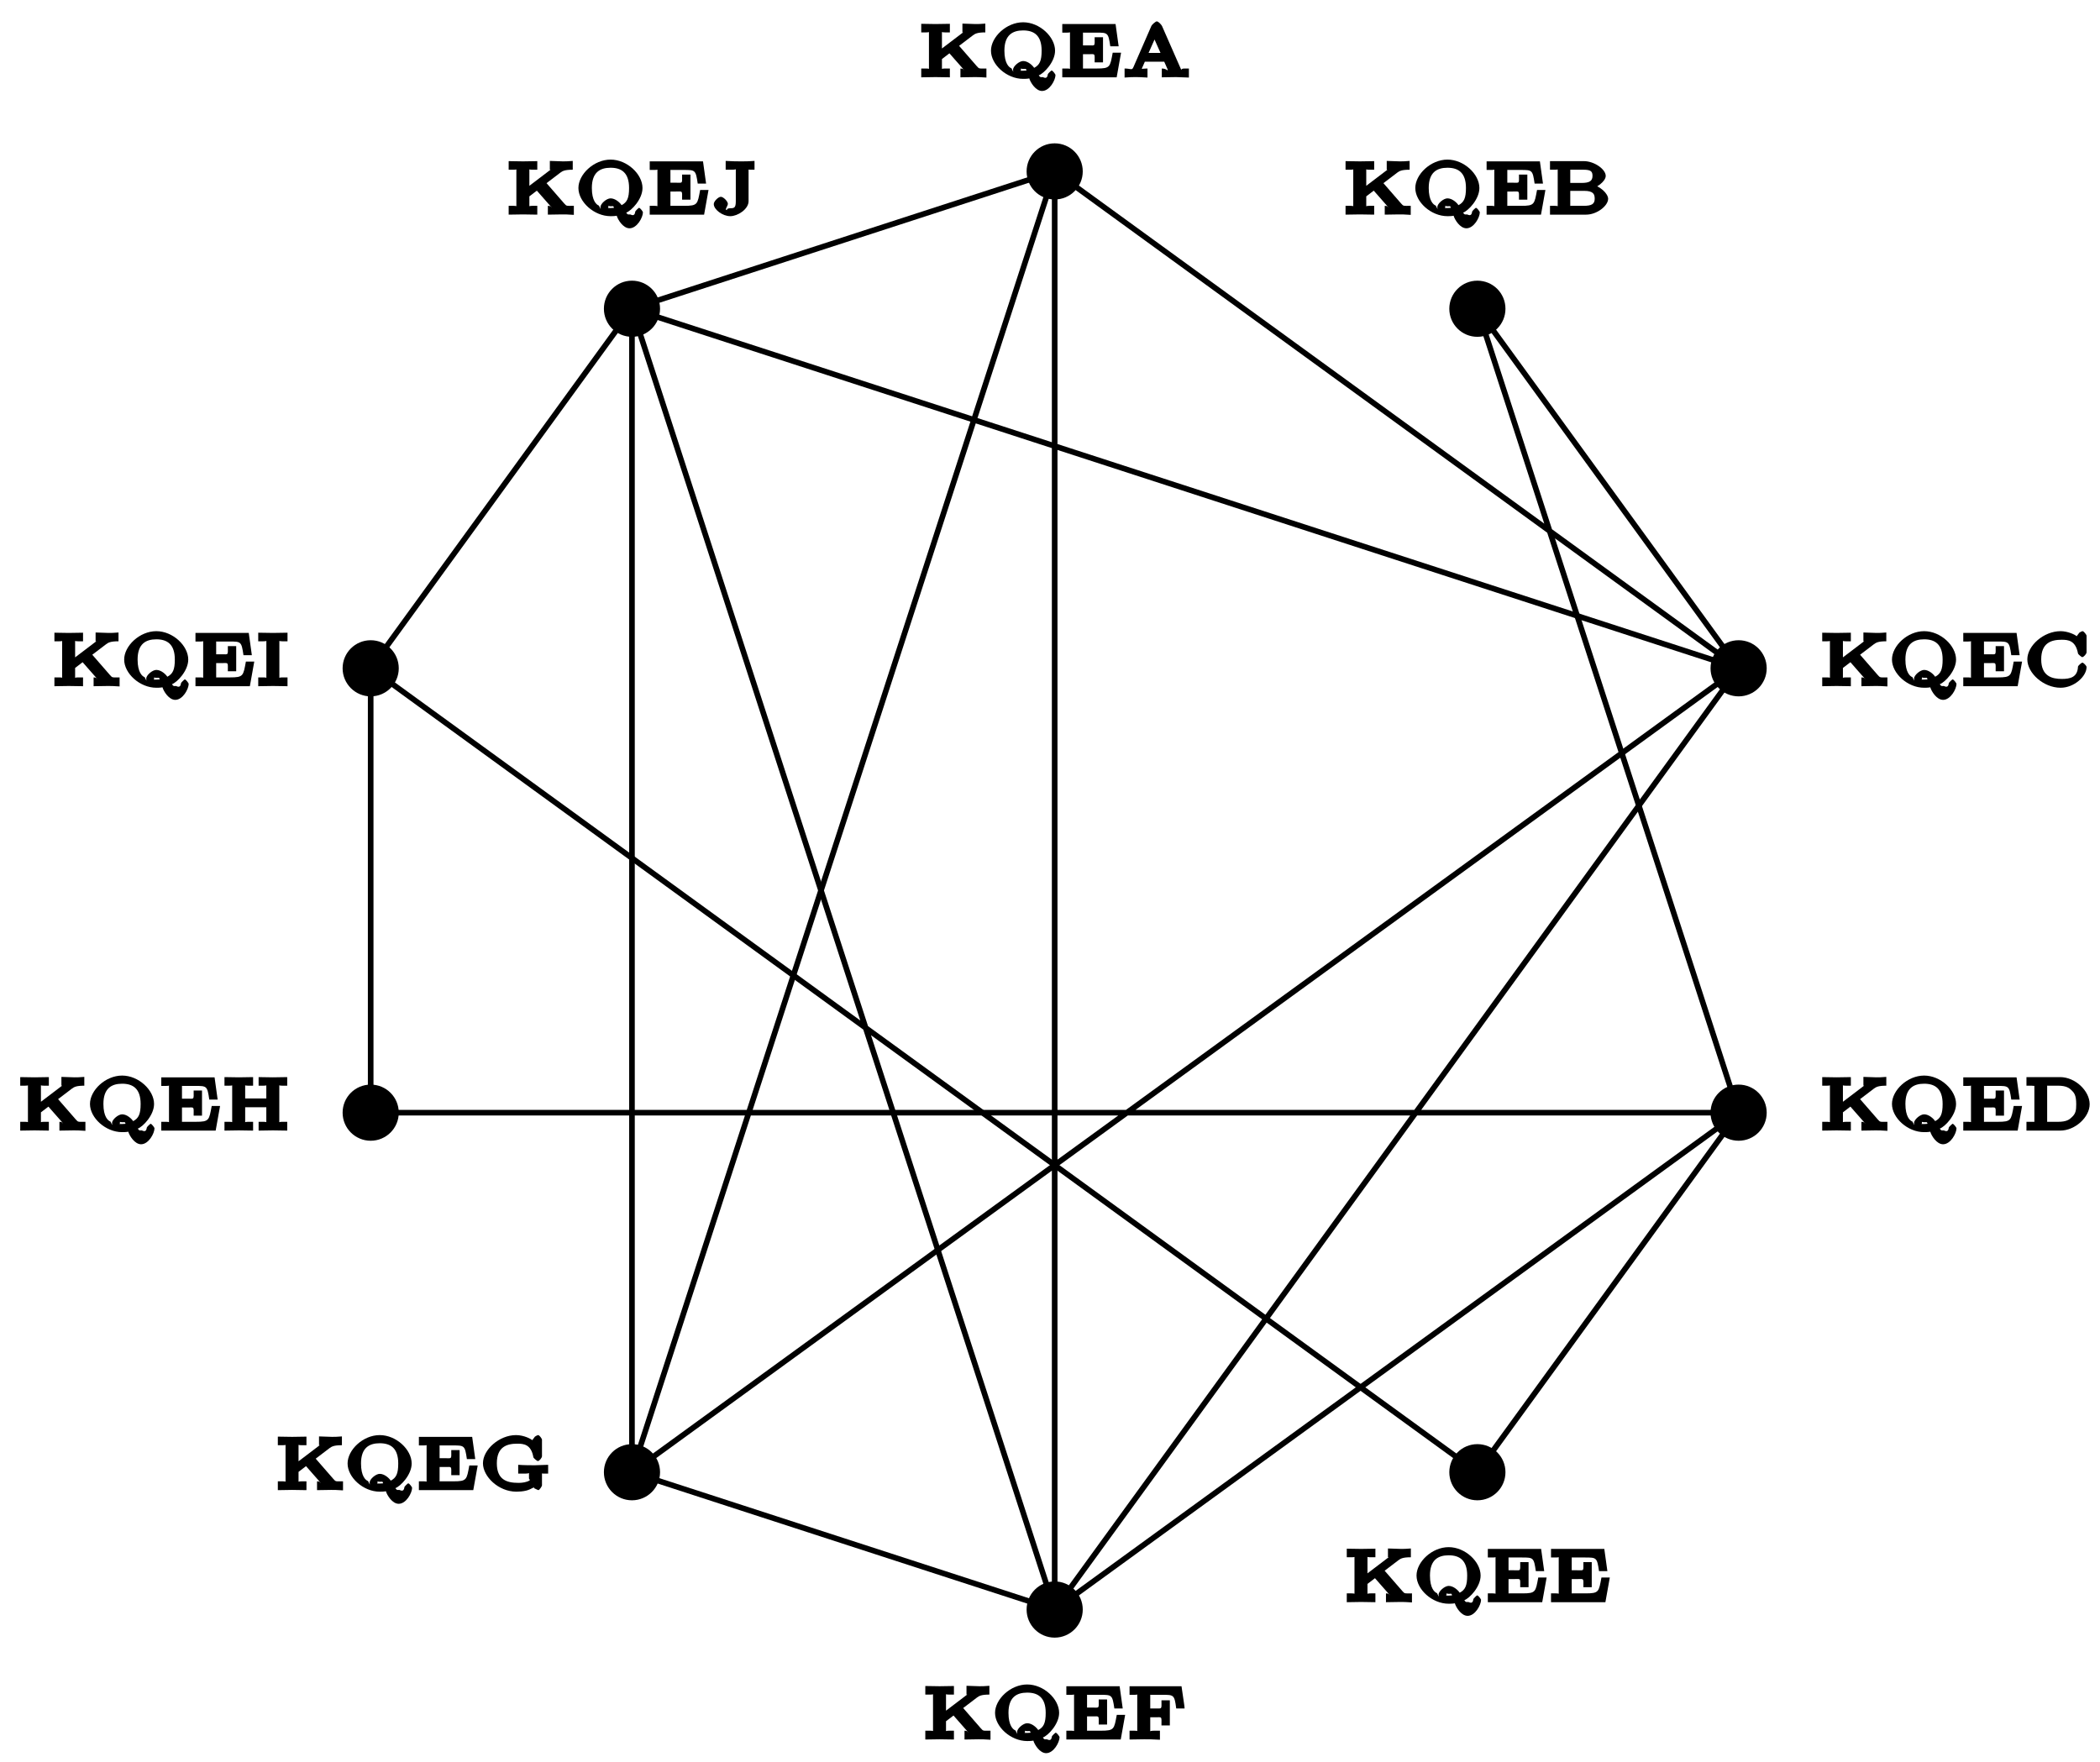
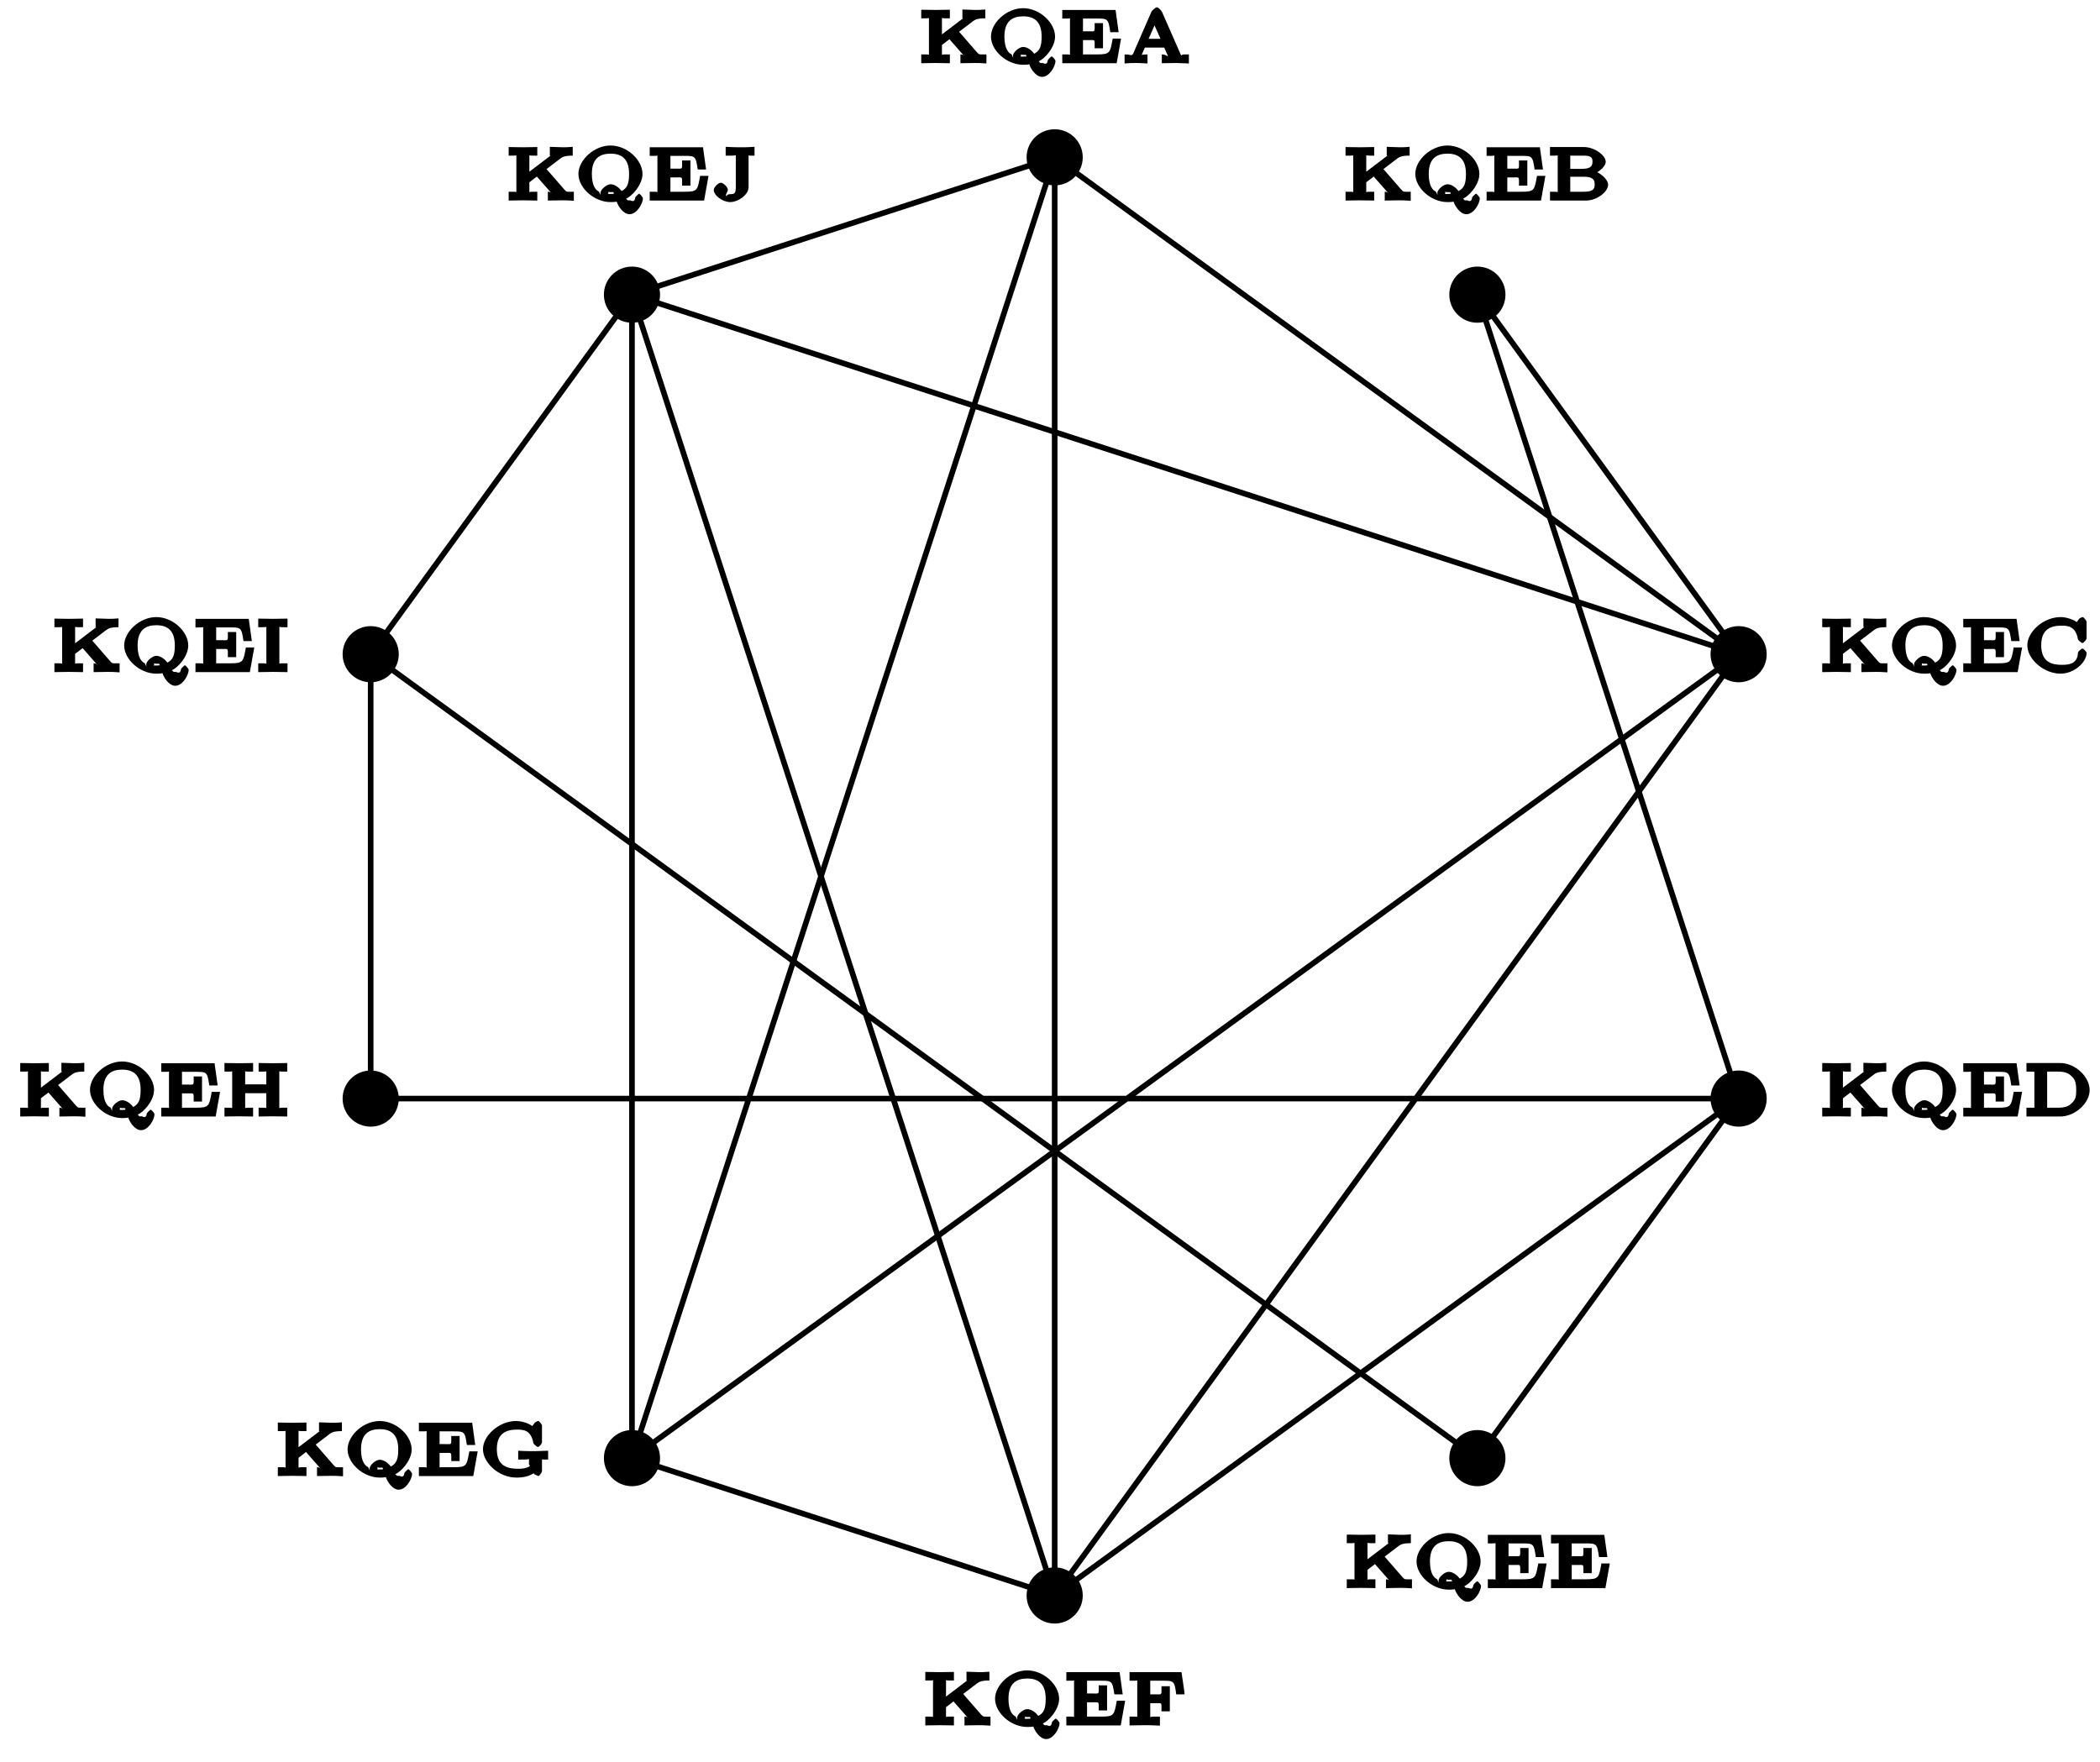
<svg xmlns="http://www.w3.org/2000/svg" xmlns:xlink="http://www.w3.org/1999/xlink" width="149pt" height="125pt" viewBox="0 0 149 125" version="1.1">
  <defs>
    <g>
      <symbol overflow="visible" id="glyph0-0">
        <path style="stroke:none;" d="" />
      </symbol>
      <symbol overflow="visible" id="glyph0-1">
        <path style="stroke:none;" d="M 4.844 -0.203 L 4.844 -0.625 C 4.281 -0.625 4.344 -0.594 4.156 -0.797 L 2.906 -2.234 L 3.891 -2.984 C 4.047 -3.094 4.188 -3.188 4.766 -3.188 L 4.766 -3.812 C 4.375 -3.781 4.281 -3.781 4.062 -3.781 L 3.141 -3.812 L 3.141 -3.188 C 3.375 -3.188 3.297 -3.375 3.297 -3.266 C 3.297 -3.203 3.328 -3.297 3.25 -3.234 L 1.688 -2.047 L 1.688 -3.188 C 1.688 -3.328 1.5 -3.188 1.906 -3.188 L 2.25 -3.188 L 2.25 -3.797 L 1.234 -3.781 L 0.219 -3.797 L 0.219 -3.188 L 0.562 -3.188 C 0.969 -3.188 0.766 -3.328 0.766 -3.188 L 0.766 -0.625 C 0.766 -0.469 0.969 -0.625 0.562 -0.625 L 0.219 -0.625 L 0.219 0 L 1.234 -0.016 L 2.25 0 L 2.25 -0.625 L 1.906 -0.625 C 1.5 -0.625 1.688 -0.469 1.688 -0.625 L 1.688 -1.297 L 2.219 -1.703 L 3.234 -0.547 C 3.266 -0.516 3.25 -0.594 3.25 -0.531 C 3.25 -0.422 3.297 -0.625 3 -0.625 L 3 0 L 4 -0.016 C 4.234 -0.016 4.406 -0.016 4.844 0.016 Z M 4.844 -0.203 " />
      </symbol>
      <symbol overflow="visible" id="glyph0-2">
        <path style="stroke:none;" d="M 4.859 -0.172 C 4.859 -0.203 4.672 -0.484 4.578 -0.484 C 4.562 -0.484 4.312 -0.266 4.312 -0.203 C 4.266 0.188 4 -0.016 3.953 -0.016 C 3.844 -0.016 3.781 0.031 3.672 -0.141 C 4.047 -0.281 4.828 -1.094 4.828 -1.891 C 4.828 -2.875 3.734 -3.906 2.562 -3.906 C 1.375 -3.906 0.281 -2.859 0.281 -1.891 C 0.281 -0.906 1.391 0.109 2.562 0.109 C 2.625 0.109 2.859 0.109 3 0.078 C 3.078 0.359 3.453 0.969 3.906 0.969 C 4.438 0.969 4.859 0.203 4.859 -0.172 Z M 3.875 -1.891 C 3.875 -1.172 3.734 -0.875 3.344 -0.672 C 3.234 -0.844 2.906 -1.156 2.562 -1.156 C 2.281 -1.156 1.844 -0.781 1.844 -0.531 C 1.844 -0.438 1.938 -0.234 1.734 -0.641 C 1.562 -0.703 1.234 -0.984 1.234 -1.891 C 1.234 -3 1.812 -3.328 2.562 -3.328 C 3.328 -3.328 3.875 -2.984 3.875 -1.891 Z M 3.062 -0.547 C 2.828 -0.469 2.641 -0.469 2.562 -0.469 C 2.266 -0.469 2.406 -0.453 2.406 -0.531 C 2.406 -0.688 2.375 -0.594 2.562 -0.594 C 2.812 -0.594 2.734 -0.641 2.812 -0.469 Z M 3.062 -0.547 " />
      </symbol>
      <symbol overflow="visible" id="glyph0-3">
        <path style="stroke:none;" d="M 4.172 -1.75 L 3.797 -1.75 C 3.609 -0.734 3.625 -0.625 2.672 -0.625 L 1.734 -0.625 C 1.5 -0.625 1.688 -0.453 1.688 -0.609 L 1.688 -1.641 L 2.078 -1.641 C 2.578 -1.641 2.516 -1.734 2.516 -1.062 L 3.109 -1.062 L 3.109 -2.844 L 2.516 -2.844 C 2.516 -2.172 2.578 -2.266 2.078 -2.266 L 1.688 -2.266 L 1.688 -3.172 C 1.688 -3.328 1.5 -3.172 1.734 -3.172 L 2.625 -3.172 C 3.453 -3.172 3.484 -3.172 3.625 -2.203 L 4.219 -2.203 L 4 -3.781 L 0.219 -3.781 L 0.219 -3.172 L 0.562 -3.172 C 0.969 -3.172 0.766 -3.312 0.766 -3.156 L 0.766 -0.625 C 0.766 -0.469 0.969 -0.625 0.562 -0.625 L 0.219 -0.625 L 0.219 0 L 4.078 0 L 4.391 -1.75 Z M 4.172 -1.75 " />
      </symbol>
      <symbol overflow="visible" id="glyph0-4">
        <path style="stroke:none;" d="M 4.719 -0.203 L 4.719 -0.625 L 4.406 -0.625 C 4.094 -0.625 4.219 -0.453 4.156 -0.578 L 2.812 -3.641 C 2.766 -3.734 2.562 -3.969 2.438 -3.969 C 2.359 -3.969 2.109 -3.75 2.062 -3.656 L 0.781 -0.719 C 0.672 -0.469 0.609 -0.625 0.156 -0.625 L 0.156 0.016 C 0.531 -0.016 0.75 -0.016 0.938 -0.016 C 1 -0.016 1.344 -0.016 1.781 0.016 L 1.781 -0.625 C 1.297 -0.625 1.391 -0.547 1.391 -0.641 C 1.391 -0.672 1.406 -0.688 1.422 -0.719 L 1.594 -1.109 L 2.969 -1.109 L 3.266 -0.438 C 3.281 -0.406 3.547 -0.406 3.547 -0.406 L 3.219 -0.531 C 3.219 -0.422 3.141 -0.625 2.797 -0.625 L 2.797 0 L 3.797 -0.016 L 4.719 0.016 Z M 2.984 -1.734 L 1.859 -1.734 L 2.484 -3.141 L 2.078 -3.141 L 2.703 -1.734 Z M 2.984 -1.734 " />
      </symbol>
      <symbol overflow="visible" id="glyph0-5">
        <path style="stroke:none;" d="M 4.484 -1.359 C 4.484 -1.453 4.266 -1.672 4.188 -1.672 C 4.125 -1.672 3.891 -1.469 3.875 -1.391 C 3.844 -0.625 3.312 -0.516 2.734 -0.516 C 2.031 -0.516 1.266 -0.703 1.266 -1.906 C 1.266 -3.094 2 -3.297 2.719 -3.297 C 3.172 -3.297 3.703 -3.25 3.875 -2.328 C 3.875 -2.266 4.141 -2.062 4.172 -2.062 C 4.281 -2.062 4.484 -2.297 4.484 -2.406 L 4.484 -3.578 C 4.484 -3.656 4.281 -3.906 4.203 -3.906 C 4.156 -3.906 4 -3.828 3.969 -3.797 L 3.781 -3.547 C 3.656 -3.672 3.125 -3.906 2.641 -3.906 C 1.438 -3.906 0.281 -2.875 0.281 -1.906 C 0.281 -0.922 1.438 0.109 2.641 0.109 C 3.609 0.109 4.484 -0.703 4.484 -1.359 Z M 4.484 -1.359 " />
      </symbol>
      <symbol overflow="visible" id="glyph0-6">
        <path style="stroke:none;" d="M 4.359 -1.125 C 4.359 -1.469 3.812 -2.078 3 -2.188 L 3 -1.781 C 3.516 -1.859 4.188 -2.359 4.188 -2.75 C 4.188 -3.219 3.375 -3.797 2.641 -3.797 L 0.234 -3.797 L 0.234 -3.188 L 0.578 -3.188 C 0.984 -3.188 0.781 -3.328 0.781 -3.188 L 0.781 -0.625 C 0.781 -0.469 0.984 -0.625 0.578 -0.625 L 0.234 -0.625 L 0.234 0 L 2.797 0 C 3.562 0 4.359 -0.625 4.359 -1.125 Z M 3.25 -2.75 C 3.25 -2.375 3.016 -2.25 2.469 -2.25 L 1.672 -2.25 L 1.672 -3.188 C 1.672 -3.344 1.469 -3.188 1.719 -3.188 L 2.609 -3.188 C 3.141 -3.188 3.25 -3.062 3.25 -2.75 Z M 3.406 -1.125 C 3.406 -0.75 3.188 -0.625 2.609 -0.625 L 1.719 -0.625 C 1.469 -0.625 1.672 -0.453 1.672 -0.609 L 1.672 -1.688 L 2.656 -1.688 C 3.312 -1.688 3.406 -1.453 3.406 -1.125 Z M 3.406 -1.125 " />
      </symbol>
      <symbol overflow="visible" id="glyph0-7">
        <path style="stroke:none;" d="M 4.703 -1.875 C 4.703 -2.812 3.688 -3.797 2.609 -3.797 L 0.219 -3.797 L 0.219 -3.188 C 0.547 -3.188 0.688 -3.188 0.797 -3.172 C 0.984 -3.156 0.781 -3.297 0.781 -3.172 L 0.781 -0.641 C 0.781 -0.516 0.984 -0.641 0.797 -0.625 C 0.688 -0.625 0.531 -0.625 0.219 -0.625 L 0.219 0 L 2.609 0 C 3.672 0 4.703 -0.953 4.703 -1.875 Z M 3.75 -1.875 C 3.75 -1.438 3.719 -1.203 3.422 -0.938 C 3.266 -0.781 3.047 -0.625 2.469 -0.625 L 1.734 -0.625 C 1.484 -0.625 1.688 -0.453 1.688 -0.625 L 1.688 -3.188 C 1.688 -3.359 1.484 -3.188 1.734 -3.188 L 2.469 -3.188 C 3.062 -3.188 3.281 -3 3.422 -2.859 C 3.594 -2.688 3.75 -2.531 3.75 -1.875 Z M 3.75 -1.875 " />
      </symbol>
      <symbol overflow="visible" id="glyph0-8">
        <path style="stroke:none;" d="M 2.266 -0.203 L 2.266 -0.625 L 1.906 -0.625 C 1.5 -0.625 1.688 -0.469 1.688 -0.625 L 1.688 -3.188 C 1.688 -3.328 1.5 -3.188 1.906 -3.188 L 2.266 -3.188 L 2.266 -3.797 L 1.234 -3.781 L 0.188 -3.797 L 0.188 -3.188 L 0.547 -3.188 C 0.969 -3.188 0.766 -3.328 0.766 -3.188 L 0.766 -0.625 C 0.766 -0.469 0.969 -0.625 0.547 -0.625 L 0.188 -0.625 L 0.188 0 L 1.234 -0.016 L 2.266 0 Z M 2.266 -0.203 " />
      </symbol>
      <symbol overflow="visible" id="glyph0-9">
        <path style="stroke:none;" d="M 3.172 -3.391 L 3.172 -3.812 C 2.734 -3.781 2.5 -3.781 2.25 -3.781 C 1.969 -3.781 1.609 -3.781 1.125 -3.812 L 1.125 -3.188 L 1.547 -3.188 C 2.047 -3.188 1.844 -3.328 1.844 -3.172 L 1.844 -0.953 C 1.844 -0.484 1.734 -0.453 1.438 -0.453 C 1.344 -0.453 1.156 -0.406 1.234 -0.328 C 1 -0.297 1.281 -0.609 1.281 -0.766 C 1.281 -0.938 0.969 -1.266 0.781 -1.266 C 0.609 -1.266 0.281 -0.953 0.281 -0.75 C 0.281 -0.359 0.906 0.109 1.453 0.109 C 1.984 0.109 2.75 -0.391 2.75 -0.953 L 2.75 -3.188 C 2.75 -3.344 2.562 -3.188 2.875 -3.188 L 3.172 -3.188 Z M 3.172 -3.391 " />
      </symbol>
      <symbol overflow="visible" id="glyph0-10">
        <path style="stroke:none;" d="M 4.109 -2.391 L 3.906 -3.781 L 0.219 -3.781 L 0.219 -3.172 L 0.562 -3.172 C 0.969 -3.172 0.766 -3.312 0.766 -3.156 L 0.766 -0.625 C 0.766 -0.469 0.969 -0.625 0.562 -0.625 L 0.219 -0.625 L 0.219 0 L 1.25 -0.016 C 1.547 -0.016 1.906 -0.016 2.375 0.016 L 2.375 -0.625 L 1.969 -0.625 C 1.5 -0.625 1.688 -0.469 1.688 -0.625 L 1.688 -1.578 L 2.047 -1.578 C 2.547 -1.578 2.484 -1.672 2.484 -1 L 3.078 -1 L 3.078 -2.781 L 2.484 -2.781 C 2.484 -2.125 2.547 -2.203 2.047 -2.203 L 1.688 -2.203 L 1.688 -3.172 C 1.688 -3.328 1.5 -3.172 1.734 -3.172 L 2.562 -3.172 C 3.359 -3.172 3.406 -3.172 3.531 -2.203 L 4.125 -2.203 Z M 4.109 -2.391 " />
      </symbol>
      <symbol overflow="visible" id="glyph0-11">
        <path style="stroke:none;" d="M 4.906 -1.359 L 4.906 -1.797 L 3.969 -1.766 C 3.688 -1.766 3.219 -1.766 2.781 -1.797 L 2.781 -1.172 L 3.219 -1.172 C 3.75 -1.172 3.547 -1.312 3.547 -1.156 L 3.547 -0.844 C 3.547 -0.734 3.75 -0.734 3.422 -0.609 C 3.172 -0.516 2.859 -0.516 2.797 -0.516 C 1.953 -0.516 1.266 -0.75 1.266 -1.906 C 1.266 -3.094 2 -3.297 2.719 -3.297 C 3.172 -3.297 3.703 -3.25 3.859 -2.328 C 3.875 -2.266 4.125 -2.062 4.172 -2.062 C 4.281 -2.062 4.469 -2.297 4.469 -2.406 L 4.469 -3.578 C 4.469 -3.656 4.281 -3.906 4.203 -3.906 C 4.156 -3.906 4 -3.828 3.969 -3.797 L 3.781 -3.547 C 3.719 -3.609 3.219 -3.906 2.625 -3.906 C 1.438 -3.906 0.281 -2.875 0.281 -1.906 C 0.281 -0.969 1.375 0.109 2.656 0.109 C 2.844 0.109 3.109 0.094 3.359 0.031 C 3.734 -0.062 4 -0.312 3.891 -0.141 C 3.859 -0.172 4.172 0 4.219 0 C 4.281 0 4.469 -0.266 4.469 -0.344 L 4.469 -1.172 C 4.469 -1.328 4.281 -1.172 4.609 -1.172 L 4.906 -1.172 Z M 4.906 -1.359 " />
      </symbol>
      <symbol overflow="visible" id="glyph0-12">
        <path style="stroke:none;" d="M 4.672 -0.203 L 4.672 -0.625 L 4.328 -0.625 C 3.922 -0.625 4.109 -0.469 4.109 -0.625 L 4.109 -3.188 C 4.109 -3.328 3.922 -3.188 4.328 -3.188 L 4.672 -3.188 L 4.672 -3.797 L 3.656 -3.781 L 2.641 -3.797 L 2.641 -3.188 L 2.984 -3.188 C 3.391 -3.188 3.188 -3.328 3.188 -3.188 L 3.188 -2.281 L 1.688 -2.281 L 1.688 -3.188 C 1.688 -3.328 1.5 -3.188 1.906 -3.188 L 2.25 -3.188 L 2.25 -3.797 L 1.234 -3.781 L 0.219 -3.797 L 0.219 -3.188 L 0.562 -3.188 C 0.969 -3.188 0.766 -3.328 0.766 -3.188 L 0.766 -0.625 C 0.766 -0.469 0.969 -0.625 0.562 -0.625 L 0.219 -0.625 L 0.219 0 L 1.234 -0.016 L 2.25 0 L 2.25 -0.625 L 1.906 -0.625 C 1.5 -0.625 1.688 -0.469 1.688 -0.625 L 1.688 -1.656 L 3.188 -1.656 L 3.188 -0.625 C 3.188 -0.469 3.391 -0.625 2.984 -0.625 L 2.641 -0.625 L 2.641 0 L 3.656 -0.016 L 4.672 0 Z M 4.672 -0.203 " />
      </symbol>
    </g>
  </defs>
  <g id="surface1">
-     <path style="fill:none;stroke-width:0.399;stroke-linecap:butt;stroke-linejoin:miter;stroke:rgb(0%,0%,0%);stroke-opacity:1;stroke-miterlimit:10;" d="M 0.001 51.025 L 0.001 -51.026 L 48.526 -15.767 L -48.528 -15.767 L -48.528 15.766 M -29.99 -41.28 L -29.99 41.28 L 48.526 15.766 L 0.001 -51.026 M 48.526 15.766 L -29.99 -41.28 L 0.001 51.025 L -29.99 41.28 " transform="matrix(1.00005,0,0,-1.00008,74.83099,63.19302)" />
-     <path style="fill:none;stroke-width:0.399;stroke-linecap:butt;stroke-linejoin:miter;stroke:rgb(0%,0%,0%);stroke-opacity:1;stroke-miterlimit:10;" d="M 0.001 51.025 L 48.526 15.766 L 29.992 41.28 L 48.526 -15.767 L 29.992 -41.28 L -48.528 15.766 L -29.99 41.28 L 0.001 -51.026 L -29.99 -41.28 " transform="matrix(1.00005,0,0,-1.00008,74.83099,63.19302)" />
-     <path style=" stroke:none;fill-rule:nonzero;fill:rgb(0%,0%,0%);fill-opacity:1;" d="M 76.824 12.164 C 76.824 11.066 75.93 10.172 74.832 10.172 C 73.73 10.172 72.84 11.066 72.84 12.164 C 72.84 13.266 73.73 14.156 74.832 14.156 C 75.93 14.156 76.824 13.266 76.824 12.164 Z M 76.824 12.164 " />
+     <path style="fill:none;stroke-width:0.399;stroke-linecap:butt;stroke-linejoin:miter;stroke:rgb(0%,0%,0%);stroke-opacity:1;stroke-miterlimit:10;" d="M 0.001 51.025 L 0.001 -51.026 L 48.526 -15.767 L -48.528 -15.767 L -48.528 15.766 M -29.99 -41.28 L -29.99 41.28 L 48.526 15.766 L 0.001 -51.026 M 48.526 15.766 L -29.99 -41.28 L 0.001 51.025 L -29.99 41.28 " transform="matrix(1.00005,0,0,-1.00008,74.83099,62.19302)" />
+     <path style="fill:none;stroke-width:0.399;stroke-linecap:butt;stroke-linejoin:miter;stroke:rgb(0%,0%,0%);stroke-opacity:1;stroke-miterlimit:10;" d="M 0.001 51.025 L 48.526 15.766 L 29.992 41.28 L 48.526 -15.767 L 29.992 -41.28 L -48.528 15.766 L -29.99 41.28 L 0.001 -51.026 L -29.99 -41.28 " transform="matrix(1.00005,0,0,-1.00008,74.83099,62.19302)" />
+     <path style=" stroke:none;fill-rule:nonzero;fill:rgb(0%,0%,0%);fill-opacity:1;" d="M 76.824 11.164 C 76.824 10.066 75.93 9.172 74.832 9.172 C 73.73 9.172 72.84 10.066 72.84 11.164 C 72.84 12.266 73.73 13.156 74.832 13.156 C 75.93 13.156 76.824 12.266 76.824 11.164 Z M 76.824 11.164 " />
    <g style="fill:rgb(0%,0%,0%);fill-opacity:1;">
-       <use xlink:href="#glyph0-1" x="65.145" y="5.487" />
+       <use xlink:href="#glyph0-1" x="65.145" y="4.487" />
    </g>
    <g style="fill:rgb(0%,0%,0%);fill-opacity:1;">
-       <use xlink:href="#glyph0-2" x="70.031" y="5.487" />
-       <use xlink:href="#glyph0-3" x="75.152" y="5.487" />
-       <use xlink:href="#glyph0-4" x="79.636" y="5.487" />
+       <use xlink:href="#glyph0-2" x="70.031" y="4.487" />
+       <use xlink:href="#glyph0-3" x="75.152" y="4.487" />
+       <use xlink:href="#glyph0-4" x="79.636" y="4.487" />
    </g>
-     <path style=" stroke:none;fill-rule:nonzero;fill:rgb(0%,0%,0%);fill-opacity:1;" d="M 125.352 47.426 C 125.352 46.324 124.461 45.434 123.359 45.434 C 122.258 45.434 121.367 46.324 121.367 47.426 C 121.367 48.523 122.258 49.418 123.359 49.418 C 124.461 49.418 125.352 48.523 125.352 47.426 Z M 125.352 47.426 " />
+     <path style=" stroke:none;fill-rule:nonzero;fill:rgb(0%,0%,0%);fill-opacity:1;" d="M 125.352 46.426 C 125.352 45.324 124.461 44.434 123.359 44.434 C 122.258 44.434 121.367 45.324 121.367 46.426 C 121.367 47.523 122.258 48.418 123.359 48.418 C 124.461 48.418 125.352 47.523 125.352 46.426 Z M 125.352 46.426 " />
    <g style="fill:rgb(0%,0%,0%);fill-opacity:1;">
-       <use xlink:href="#glyph0-1" x="129.072" y="48.697" />
+       <use xlink:href="#glyph0-1" x="129.072" y="47.697" />
    </g>
    <g style="fill:rgb(0%,0%,0%);fill-opacity:1;">
-       <use xlink:href="#glyph0-2" x="133.959" y="48.697" />
-       <use xlink:href="#glyph0-3" x="139.08" y="48.697" />
-       <use xlink:href="#glyph0-5" x="143.563" y="48.697" />
+       <use xlink:href="#glyph0-2" x="133.959" y="47.697" />
+       <use xlink:href="#glyph0-3" x="139.08" y="47.697" />
+       <use xlink:href="#glyph0-5" x="143.563" y="47.697" />
    </g>
-     <path style=" stroke:none;fill-rule:nonzero;fill:rgb(0%,0%,0%);fill-opacity:1;" d="M 106.816 21.91 C 106.816 20.809 105.926 19.918 104.824 19.918 C 103.723 19.918 102.832 20.809 102.832 21.91 C 102.832 23.012 103.723 23.902 104.824 23.902 C 105.926 23.902 106.816 23.012 106.816 21.91 Z M 106.816 21.91 " />
+     <path style=" stroke:none;fill-rule:nonzero;fill:rgb(0%,0%,0%);fill-opacity:1;" d="M 106.816 20.91 C 106.816 19.809 105.926 18.918 104.824 18.918 C 103.723 18.918 102.832 19.809 102.832 20.91 C 102.832 22.012 103.723 22.902 104.824 22.902 C 105.926 22.902 106.816 22.012 106.816 20.91 Z M 106.816 20.91 " />
    <g style="fill:rgb(0%,0%,0%);fill-opacity:1;">
-       <use xlink:href="#glyph0-1" x="95.251" y="15.232" />
+       <use xlink:href="#glyph0-1" x="95.251" y="14.232" />
    </g>
    <g style="fill:rgb(0%,0%,0%);fill-opacity:1;">
-       <use xlink:href="#glyph0-2" x="100.138" y="15.232" />
-       <use xlink:href="#glyph0-3" x="105.259" y="15.232" />
-       <use xlink:href="#glyph0-6" x="109.742" y="15.232" />
+       <use xlink:href="#glyph0-2" x="100.138" y="14.232" />
+       <use xlink:href="#glyph0-3" x="105.259" y="14.232" />
+       <use xlink:href="#glyph0-6" x="109.742" y="14.232" />
    </g>
-     <path style=" stroke:none;fill-rule:nonzero;fill:rgb(0%,0%,0%);fill-opacity:1;" d="M 125.352 78.961 C 125.352 77.859 124.461 76.969 123.359 76.969 C 122.258 76.969 121.367 77.859 121.367 78.961 C 121.367 80.062 122.258 80.953 123.359 80.953 C 124.461 80.953 125.352 80.062 125.352 78.961 Z M 125.352 78.961 " />
+     <path style=" stroke:none;fill-rule:nonzero;fill:rgb(0%,0%,0%);fill-opacity:1;" d="M 125.352 77.961 C 125.352 76.859 124.461 75.969 123.359 75.969 C 122.258 75.969 121.367 76.859 121.367 77.961 C 121.367 79.062 122.258 79.953 123.359 79.953 C 124.461 79.953 125.352 79.062 125.352 77.961 Z M 125.352 77.961 " />
    <g style="fill:rgb(0%,0%,0%);fill-opacity:1;">
-       <use xlink:href="#glyph0-1" x="129.072" y="80.234" />
+       <use xlink:href="#glyph0-1" x="129.072" y="79.234" />
    </g>
    <g style="fill:rgb(0%,0%,0%);fill-opacity:1;">
-       <use xlink:href="#glyph0-2" x="133.959" y="80.234" />
-       <use xlink:href="#glyph0-3" x="139.08" y="80.234" />
-       <use xlink:href="#glyph0-7" x="143.563" y="80.234" />
+       <use xlink:href="#glyph0-2" x="133.959" y="79.234" />
+       <use xlink:href="#glyph0-3" x="139.08" y="79.234" />
+       <use xlink:href="#glyph0-7" x="143.563" y="79.234" />
    </g>
-     <path style=" stroke:none;fill-rule:nonzero;fill:rgb(0%,0%,0%);fill-opacity:1;" d="M 106.816 104.477 C 106.816 103.375 105.926 102.484 104.824 102.484 C 103.723 102.484 102.832 103.375 102.832 104.477 C 102.832 105.574 103.723 106.469 104.824 106.469 C 105.926 106.469 106.816 105.574 106.816 104.477 Z M 106.816 104.477 " />
+     <path style=" stroke:none;fill-rule:nonzero;fill:rgb(0%,0%,0%);fill-opacity:1;" d="M 106.816 103.477 C 106.816 102.375 105.926 101.484 104.824 101.484 C 103.723 101.484 102.832 102.375 102.832 103.477 C 102.832 104.574 103.723 105.469 104.824 105.469 C 105.926 105.469 106.816 104.574 106.816 103.477 Z M 106.816 103.477 " />
    <g style="fill:rgb(0%,0%,0%);fill-opacity:1;">
-       <use xlink:href="#glyph0-1" x="95.338" y="113.7" />
+       <use xlink:href="#glyph0-1" x="95.338" y="112.7" />
    </g>
    <g style="fill:rgb(0%,0%,0%);fill-opacity:1;">
-       <use xlink:href="#glyph0-2" x="100.225" y="113.7" />
-       <use xlink:href="#glyph0-3" x="105.346" y="113.7" />
-       <use xlink:href="#glyph0-3" x="109.829" y="113.7" />
+       <use xlink:href="#glyph0-2" x="100.225" y="112.7" />
+       <use xlink:href="#glyph0-3" x="105.346" y="112.7" />
+       <use xlink:href="#glyph0-3" x="109.829" y="112.7" />
    </g>
-     <path style=" stroke:none;fill-rule:nonzero;fill:rgb(0%,0%,0%);fill-opacity:1;" d="M 28.293 47.426 C 28.293 46.324 27.402 45.434 26.301 45.434 C 25.203 45.434 24.309 46.324 24.309 47.426 C 24.309 48.523 25.203 49.418 26.301 49.418 C 27.402 49.418 28.293 48.523 28.293 47.426 Z M 28.293 47.426 " />
+     <path style=" stroke:none;fill-rule:nonzero;fill:rgb(0%,0%,0%);fill-opacity:1;" d="M 28.293 46.426 C 28.293 45.324 27.402 44.434 26.301 44.434 C 25.203 44.434 24.309 45.324 24.309 46.426 C 24.309 47.523 25.203 48.418 26.301 48.418 C 27.402 48.418 28.293 47.523 28.293 46.426 Z M 28.293 46.426 " />
    <g style="fill:rgb(0%,0%,0%);fill-opacity:1;">
-       <use xlink:href="#glyph0-1" x="3.642" y="48.697" />
+       <use xlink:href="#glyph0-1" x="3.642" y="47.697" />
    </g>
    <g style="fill:rgb(0%,0%,0%);fill-opacity:1;">
-       <use xlink:href="#glyph0-2" x="8.529" y="48.697" />
-       <use xlink:href="#glyph0-3" x="13.65" y="48.697" />
-       <use xlink:href="#glyph0-8" x="18.134" y="48.697" />
+       <use xlink:href="#glyph0-2" x="8.529" y="47.697" />
+       <use xlink:href="#glyph0-3" x="13.65" y="47.697" />
+       <use xlink:href="#glyph0-8" x="18.134" y="47.697" />
    </g>
-     <path style=" stroke:none;fill-rule:nonzero;fill:rgb(0%,0%,0%);fill-opacity:1;" d="M 46.832 21.91 C 46.832 20.809 45.938 19.918 44.84 19.918 C 43.738 19.918 42.848 20.809 42.848 21.91 C 42.848 23.012 43.738 23.902 44.84 23.902 C 45.938 23.902 46.832 23.012 46.832 21.91 Z M 46.832 21.91 " />
+     <path style=" stroke:none;fill-rule:nonzero;fill:rgb(0%,0%,0%);fill-opacity:1;" d="M 46.832 20.91 C 46.832 19.809 45.938 18.918 44.84 18.918 C 43.738 18.918 42.848 19.809 42.848 20.91 C 42.848 22.012 43.738 22.902 44.84 22.902 C 45.938 22.902 46.832 22.012 46.832 20.91 Z M 46.832 20.91 " />
    <g style="fill:rgb(0%,0%,0%);fill-opacity:1;">
-       <use xlink:href="#glyph0-1" x="35.872" y="15.232" />
+       <use xlink:href="#glyph0-1" x="35.872" y="14.232" />
    </g>
    <g style="fill:rgb(0%,0%,0%);fill-opacity:1;">
-       <use xlink:href="#glyph0-2" x="40.759" y="15.232" />
-       <use xlink:href="#glyph0-3" x="45.88" y="15.232" />
-       <use xlink:href="#glyph0-9" x="50.363" y="15.232" />
+       <use xlink:href="#glyph0-2" x="40.759" y="14.232" />
+       <use xlink:href="#glyph0-3" x="45.88" y="14.232" />
+       <use xlink:href="#glyph0-9" x="50.363" y="14.232" />
    </g>
-     <path style=" stroke:none;fill-rule:nonzero;fill:rgb(0%,0%,0%);fill-opacity:1;" d="M 76.824 114.223 C 76.824 113.121 75.93 112.227 74.832 112.227 C 73.73 112.227 72.84 113.121 72.84 114.223 C 72.84 115.32 73.73 116.215 74.832 116.215 C 75.93 116.215 76.824 115.32 76.824 114.223 Z M 76.824 114.223 " />
+     <path style=" stroke:none;fill-rule:nonzero;fill:rgb(0%,0%,0%);fill-opacity:1;" d="M 76.824 113.223 C 76.824 112.121 75.93 111.227 74.832 111.227 C 73.73 111.227 72.84 112.121 72.84 113.223 C 72.84 114.32 73.73 115.215 74.832 115.215 C 75.93 115.215 76.824 114.32 76.824 113.223 Z M 76.824 113.223 " />
    <g style="fill:rgb(0%,0%,0%);fill-opacity:1;">
-       <use xlink:href="#glyph0-1" x="65.434" y="123.445" />
+       <use xlink:href="#glyph0-1" x="65.434" y="122.445" />
    </g>
    <g style="fill:rgb(0%,0%,0%);fill-opacity:1;">
-       <use xlink:href="#glyph0-2" x="70.32" y="123.445" />
-       <use xlink:href="#glyph0-3" x="75.441" y="123.445" />
-       <use xlink:href="#glyph0-10" x="79.925" y="123.445" />
+       <use xlink:href="#glyph0-2" x="70.32" y="122.445" />
+       <use xlink:href="#glyph0-3" x="75.441" y="122.445" />
+       <use xlink:href="#glyph0-10" x="79.925" y="122.445" />
    </g>
-     <path style=" stroke:none;fill-rule:nonzero;fill:rgb(0%,0%,0%);fill-opacity:1;" d="M 46.832 104.477 C 46.832 103.375 45.938 102.484 44.84 102.484 C 43.738 102.484 42.848 103.375 42.848 104.477 C 42.848 105.574 43.738 106.469 44.84 106.469 C 45.938 106.469 46.832 105.574 46.832 104.477 Z M 46.832 104.477 " />
+     <path style=" stroke:none;fill-rule:nonzero;fill:rgb(0%,0%,0%);fill-opacity:1;" d="M 46.832 103.477 C 46.832 102.375 45.938 101.484 44.84 101.484 C 43.738 101.484 42.848 102.375 42.848 103.477 C 42.848 104.574 43.738 105.469 44.84 105.469 C 45.938 105.469 46.832 104.574 46.832 103.477 Z M 46.832 103.477 " />
    <g style="fill:rgb(0%,0%,0%);fill-opacity:1;">
-       <use xlink:href="#glyph0-1" x="19.494" y="105.748" />
+       <use xlink:href="#glyph0-1" x="19.494" y="104.748" />
    </g>
    <g style="fill:rgb(0%,0%,0%);fill-opacity:1;">
-       <use xlink:href="#glyph0-2" x="24.381" y="105.748" />
-       <use xlink:href="#glyph0-3" x="29.502" y="105.748" />
-       <use xlink:href="#glyph0-11" x="33.986" y="105.748" />
+       <use xlink:href="#glyph0-2" x="24.381" y="104.748" />
+       <use xlink:href="#glyph0-3" x="29.502" y="104.748" />
+       <use xlink:href="#glyph0-11" x="33.986" y="104.748" />
    </g>
-     <path style=" stroke:none;fill-rule:nonzero;fill:rgb(0%,0%,0%);fill-opacity:1;" d="M 28.293 78.961 C 28.293 77.859 27.402 76.969 26.301 76.969 C 25.203 76.969 24.309 77.859 24.309 78.961 C 24.309 80.062 25.203 80.953 26.301 80.953 C 27.402 80.953 28.293 80.062 28.293 78.961 Z M 28.293 78.961 " />
+     <path style=" stroke:none;fill-rule:nonzero;fill:rgb(0%,0%,0%);fill-opacity:1;" d="M 28.293 77.961 C 28.293 76.859 27.402 75.969 26.301 75.969 C 25.203 75.969 24.309 76.859 24.309 77.961 C 24.309 79.062 25.203 79.953 26.301 79.953 C 27.402 79.953 28.293 79.062 28.293 77.961 Z M 28.293 77.961 " />
    <g style="fill:rgb(0%,0%,0%);fill-opacity:1;">
-       <use xlink:href="#glyph0-1" x="1.216" y="80.234" />
+       <use xlink:href="#glyph0-1" x="1.216" y="79.234" />
    </g>
    <g style="fill:rgb(0%,0%,0%);fill-opacity:1;">
-       <use xlink:href="#glyph0-2" x="6.103" y="80.234" />
-       <use xlink:href="#glyph0-3" x="11.224" y="80.234" />
-       <use xlink:href="#glyph0-12" x="15.708" y="80.234" />
+       <use xlink:href="#glyph0-2" x="6.103" y="79.234" />
+       <use xlink:href="#glyph0-3" x="11.224" y="79.234" />
+       <use xlink:href="#glyph0-12" x="15.708" y="79.234" />
    </g>
  </g>
</svg>
